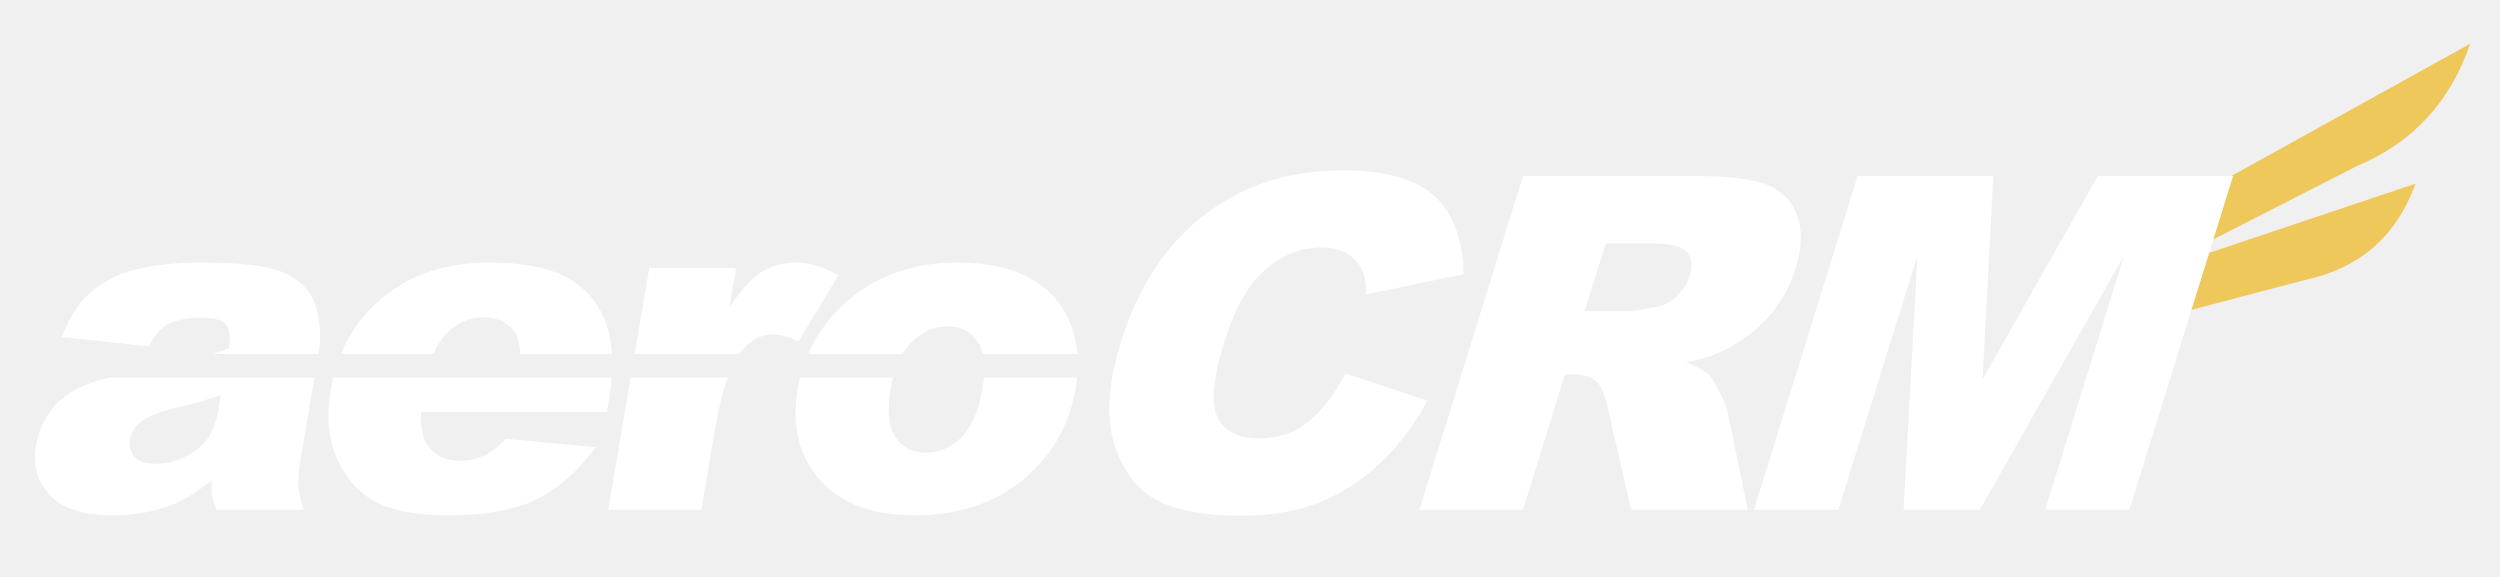
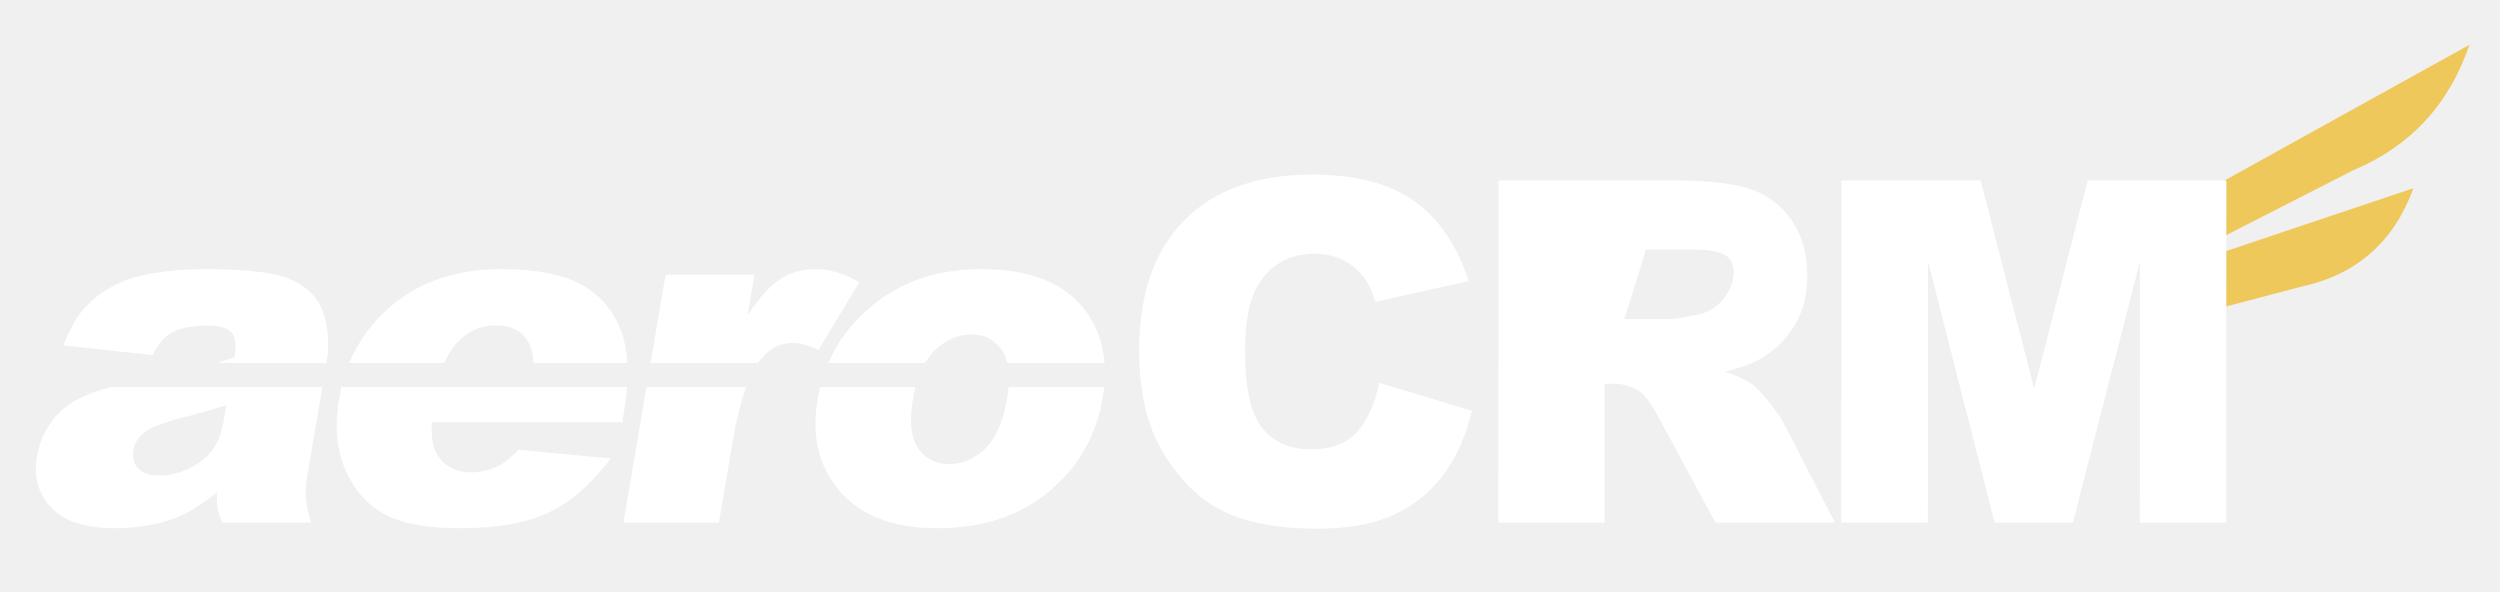
- <svg xmlns="http://www.w3.org/2000/svg" viewBox="0 0 286 66" role="img" aria-label="aeroCRM">
-   <path d="M255.262 20.137 282.589 5.0Q279.184 15.0 269.622 19.0L252.977 27.5L255.262 20.137ZM252.516 29.0 276.341 21.0Q273.076 30.0 263.795 32.0L250.483 35.5L252.516 29.0Z" fill="#efc85b" />
-   <path d="M212.509 20.137H228.034L226.81 43.371L239.99 20.137H255.462L243.603 58.323H233.966L243.009 29.201L226.49 58.323H217.764L219.358 29.201L210.314 58.323H200.651ZM162.377 58.323 174.236 20.137H193.902Q199.372 20.137 201.972 21.074Q204.571 22.012 205.554 24.552Q206.537 27.091 205.405 30.738Q204.417 33.916 202.347 36.221Q200.277 38.526 197.462 39.959Q195.668 40.871 192.851 41.47Q194.743 42.173 195.488 42.876Q195.993 43.345 196.753 44.882Q197.513 46.419 197.671 47.252L199.938 58.323H186.601L183.922 46.653Q183.428 44.387 182.7 43.71Q181.698 42.824 180.083 42.824H179.041L174.229 58.323ZM153.929 42.72 163.299 45.846Q160.906 50.196 157.76 53.113Q154.614 56.031 150.832 57.515Q147.05 59 141.918 59Q135.693 59 132.308 57.19Q128.925 55.379 127.474 50.821Q126.025 46.263 128.233 39.152Q131.178 29.67 137.8 24.578Q144.421 19.485 153.642 19.485Q160.857 19.485 164.08 22.403Q167.302 25.32 167.432 31.363L156.292 33.682Q156.288 31.936 155.939 31.129Q155.37 29.774 154.164 29.045Q152.957 28.316 151.186 28.316Q147.175 28.316 144.036 31.546Q141.677 33.942 140.084 39.073Q138.11 45.429 139.305 47.786Q140.501 50.144 143.992 50.144Q147.378 50.144 149.7 48.242Q152.023 46.341 153.929 42.72ZM35.973 43.2 34.403 52.436Q34.071 54.39 34.13 55.497Q34.19 56.604 34.731 58.323H24.781Q24.363 57.255 24.276 56.695Q24.189 56.135 24.21 54.937Q21.785 56.942 19.582 57.802Q16.574 58.948 12.849 58.948Q7.9 58.948 5.724 56.656Q3.548 54.363 4.119 51.003Q4.655 47.852 6.849 45.82Q8.638 44.164 12.385 43.2H35.973ZM69.439 47.122H48.184Q48.036 49.675 48.918 50.925Q50.149 52.722 52.623 52.722Q54.186 52.722 55.726 51.941Q56.669 51.446 57.872 50.196L68.153 51.16Q65.048 55.327 61.354 57.138Q57.66 58.948 51.331 58.948Q45.835 58.948 42.946 57.398Q40.058 55.848 38.561 52.475Q37.063 49.102 37.838 44.543Q37.955 43.858 38.113 43.2H69.982Q69.886 44.491 69.642 45.924ZM91.251 44.57Q91.37 43.871 91.536 43.2H102.167Q102.002 43.837 101.882 44.543Q101.254 48.242 102.45 50.014Q103.647 51.785 105.913 51.785Q108.205 51.785 109.974 50.04Q111.742 48.294 112.397 44.439Q112.508 43.79 112.559 43.2H123.221Q123.16 43.796 123.055 44.413Q121.971 50.795 117.045 54.871Q112.119 58.948 104.643 58.948Q97.975 58.948 94.435 55.562Q90.095 51.368 91.251 44.57ZM92.443 40.5Q94.027 36.836 97.296 34.137Q102.265 30.035 109.532 30.035Q117.842 30.035 121.268 34.854Q123.014 37.316 123.264 40.5H112.423Q112.228 39.686 111.823 39.086Q110.637 37.328 108.449 37.328Q106.131 37.328 104.317 39.112Q103.715 39.704 103.245 40.5H92.443ZM38.986 40.5Q40.551 36.723 43.777 34.046Q48.614 30.035 55.933 30.035Q61.872 30.035 65.005 31.832Q68.138 33.629 69.355 37.042Q69.899 38.566 70.014 40.5H59.534Q59.425 38.608 58.613 37.641Q57.497 36.312 55.309 36.312Q52.782 36.312 50.931 38.318Q50.155 39.143 49.594 40.5H38.986ZM17.02 39.62 7.069 38.552Q8.094 35.896 9.434 34.372Q10.774 32.848 12.996 31.728Q14.592 30.92 17.22 30.478Q19.848 30.035 22.817 30.035Q27.584 30.035 30.384 30.569Q33.185 31.103 34.825 32.796Q35.98 33.968 36.396 36.117Q36.812 38.266 36.48 40.22L36.432 40.5H24.318Q25.22 40.208 26.175 39.855Q26.507 37.901 25.832 37.12Q25.158 36.338 23.126 36.338Q20.521 36.338 19.077 37.172Q17.951 37.823 17.02 39.62ZM74.278 30.66H84.203L83.432 35.192Q85.365 32.249 87.077 31.142Q88.789 30.035 91.029 30.035Q93.373 30.035 95.913 31.494L91.346 39.047Q89.604 38.266 88.51 38.266Q86.426 38.266 84.988 39.985Q84.787 40.222 84.595 40.5H72.605ZM72.147 43.2H83.26Q82.404 45.534 81.806 49.05L80.229 58.323H69.576L72.147 43.2ZM181.282 35.609H186.257Q187.065 35.609 189.545 35.088Q190.79 34.854 191.832 33.89Q192.873 32.926 193.261 31.676Q193.836 29.826 192.971 28.837Q192.106 27.847 188.876 27.847H183.693ZM25.267 45.195Q22.946 45.976 20.474 46.575Q17.098 47.435 16.097 48.268Q15.065 49.128 14.879 50.222Q14.667 51.472 15.404 52.267Q16.142 53.061 17.835 53.061Q19.606 53.061 21.276 52.202Q22.946 51.342 23.794 50.105Q24.643 48.867 24.979 46.888Z" fill="#ffffff" />
+ <svg xmlns="http://www.w3.org/2000/svg" viewBox="0 0 279 66" role="img" aria-label="aeroCRM">
+   <path d="M248.262 20.137 275.589 5.0Q272.184 15.0 262.622 19.0L245.977 27.5L248.262 20.137ZM245.516 29.0 269.341 21.0Q266.076 30.0 256.795 32.0L243.483 35.5L245.516 29.0Z" fill="#efc85b" />
+   <path d="M205.509 20.137H221.034L227.013 43.371L232.99 20.137H248.462L248.441 58.323H238.804L238.819 29.201L231.328 58.323H222.602L215.168 29.201L215.152 58.323H205.489L205.509 20.137ZM167.215 58.323 167.236 20.137H186.902Q192.372 20.137 195.262 21.074Q198.152 22.012 199.923 24.552Q201.693 27.091 201.691 30.738Q201.688 33.916 200.333 36.221Q198.978 38.526 196.607 39.959Q195.096 40.871 192.464 41.47Q194.574 42.173 195.537 42.876Q196.187 43.345 197.424 44.882Q198.66 46.419 199.077 47.252L204.776 58.323H191.439L185.142 46.653Q183.946 44.387 183.008 43.71Q181.731 42.824 180.116 42.824H179.074L179.067 58.323H167.215ZM153.93 42.72 164.269 45.846Q163.224 50.196 160.983 53.113Q158.741 56.031 155.419 57.515Q152.098 59.0 146.966 59.0Q140.741 59.0 136.794 57.19Q132.85 55.379 129.986 50.821Q127.124 46.263 127.128 39.152Q127.133 29.67 132.177 24.578Q137.219 19.485 146.44 19.485Q153.655 19.485 157.782 22.403Q161.909 25.32 163.912 31.363L153.491 33.682Q152.946 31.936 152.347 31.129Q151.357 29.774 149.925 29.045Q148.492 28.316 146.721 28.316Q142.71 28.316 140.573 31.546Q138.957 33.942 138.954 39.073Q138.951 45.429 140.876 47.786Q142.803 50.144 146.294 50.144Q149.68 50.144 151.413 48.242Q153.146 46.341 153.93 42.72ZM35.973 43.2 34.403 52.436Q34.071 54.39 34.13 55.497Q34.19 56.604 34.731 58.323H24.781Q24.363 57.255 24.276 56.695Q24.189 56.135 24.21 54.937Q21.785 56.942 19.582 57.802Q16.574 58.948 12.849 58.948Q7.9 58.948 5.724 56.656Q3.548 54.363 4.119 51.003Q4.655 47.852 6.849 45.82Q8.638 44.164 12.385 43.2H35.973ZM69.439 47.122H48.184Q48.036 49.675 48.918 50.925Q50.149 52.722 52.623 52.722Q54.186 52.722 55.726 51.941Q56.669 51.446 57.872 50.196L68.153 51.16Q65.048 55.327 61.354 57.138Q57.66 58.948 51.331 58.948Q45.835 58.948 42.946 57.398Q40.058 55.848 38.561 52.475Q37.063 49.102 37.838 44.543Q37.955 43.858 38.113 43.2H69.982Q69.886 44.491 69.642 45.924ZM91.251 44.57Q91.37 43.871 91.536 43.2H102.167Q102.002 43.837 101.882 44.543Q101.254 48.242 102.45 50.014Q103.647 51.785 105.913 51.785Q108.205 51.785 109.974 50.04Q111.742 48.294 112.397 44.439Q112.508 43.79 112.559 43.2H123.221Q123.16 43.796 123.055 44.413Q121.971 50.795 117.045 54.871Q112.119 58.948 104.643 58.948Q97.975 58.948 94.435 55.562Q90.095 51.368 91.251 44.57ZM92.443 40.5Q94.027 36.836 97.296 34.137Q102.265 30.035 109.532 30.035Q117.842 30.035 121.268 34.854Q123.014 37.316 123.264 40.5H112.423Q112.228 39.686 111.823 39.086Q110.637 37.328 108.449 37.328Q106.131 37.328 104.317 39.112Q103.715 39.704 103.245 40.5H92.443ZM38.986 40.5Q40.551 36.723 43.777 34.046Q48.614 30.035 55.933 30.035Q61.872 30.035 65.005 31.832Q68.138 33.629 69.355 37.042Q69.899 38.566 70.014 40.5H59.534Q59.425 38.608 58.613 37.641Q57.497 36.312 55.309 36.312Q52.782 36.312 50.931 38.318Q50.155 39.143 49.594 40.5H38.986ZM17.02 39.62 7.069 38.552Q8.094 35.896 9.434 34.372Q10.774 32.848 12.996 31.728Q14.592 30.92 17.22 30.478Q19.848 30.035 22.817 30.035Q27.584 30.035 30.384 30.569Q33.185 31.103 34.825 32.796Q35.98 33.968 36.396 36.117Q36.812 38.266 36.48 40.22L36.432 40.5H24.318Q25.22 40.208 26.175 39.855Q26.507 37.901 25.832 37.12Q25.158 36.338 23.126 36.338Q20.521 36.338 19.077 37.172Q17.951 37.823 17.02 39.62ZM74.278 30.66H84.203L83.432 35.192Q85.365 32.249 87.077 31.142Q88.789 30.035 91.029 30.035Q93.373 30.035 95.913 31.494L91.346 39.047Q89.604 38.266 88.51 38.266Q86.426 38.266 84.988 39.985Q84.787 40.222 84.595 40.5H72.605ZM72.147 43.2H83.26Q82.404 45.534 81.806 49.05L80.229 58.323H69.576L72.147 43.2ZM181.282 35.609H186.257Q187.065 35.609 189.545 35.088Q190.79 34.854 191.832 33.89Q192.873 32.926 193.261 31.676Q193.836 29.826 192.971 28.837Q192.106 27.847 188.876 27.847H183.693ZM25.267 45.195Q22.946 45.976 20.474 46.575Q17.098 47.435 16.097 48.268Q15.065 49.128 14.879 50.222Q14.667 51.472 15.404 52.267Q16.142 53.061 17.835 53.061Q19.606 53.061 21.276 52.202Q22.946 51.342 23.794 50.105Q24.643 48.867 24.979 46.888Z" fill="#ffffff" />
</svg>
